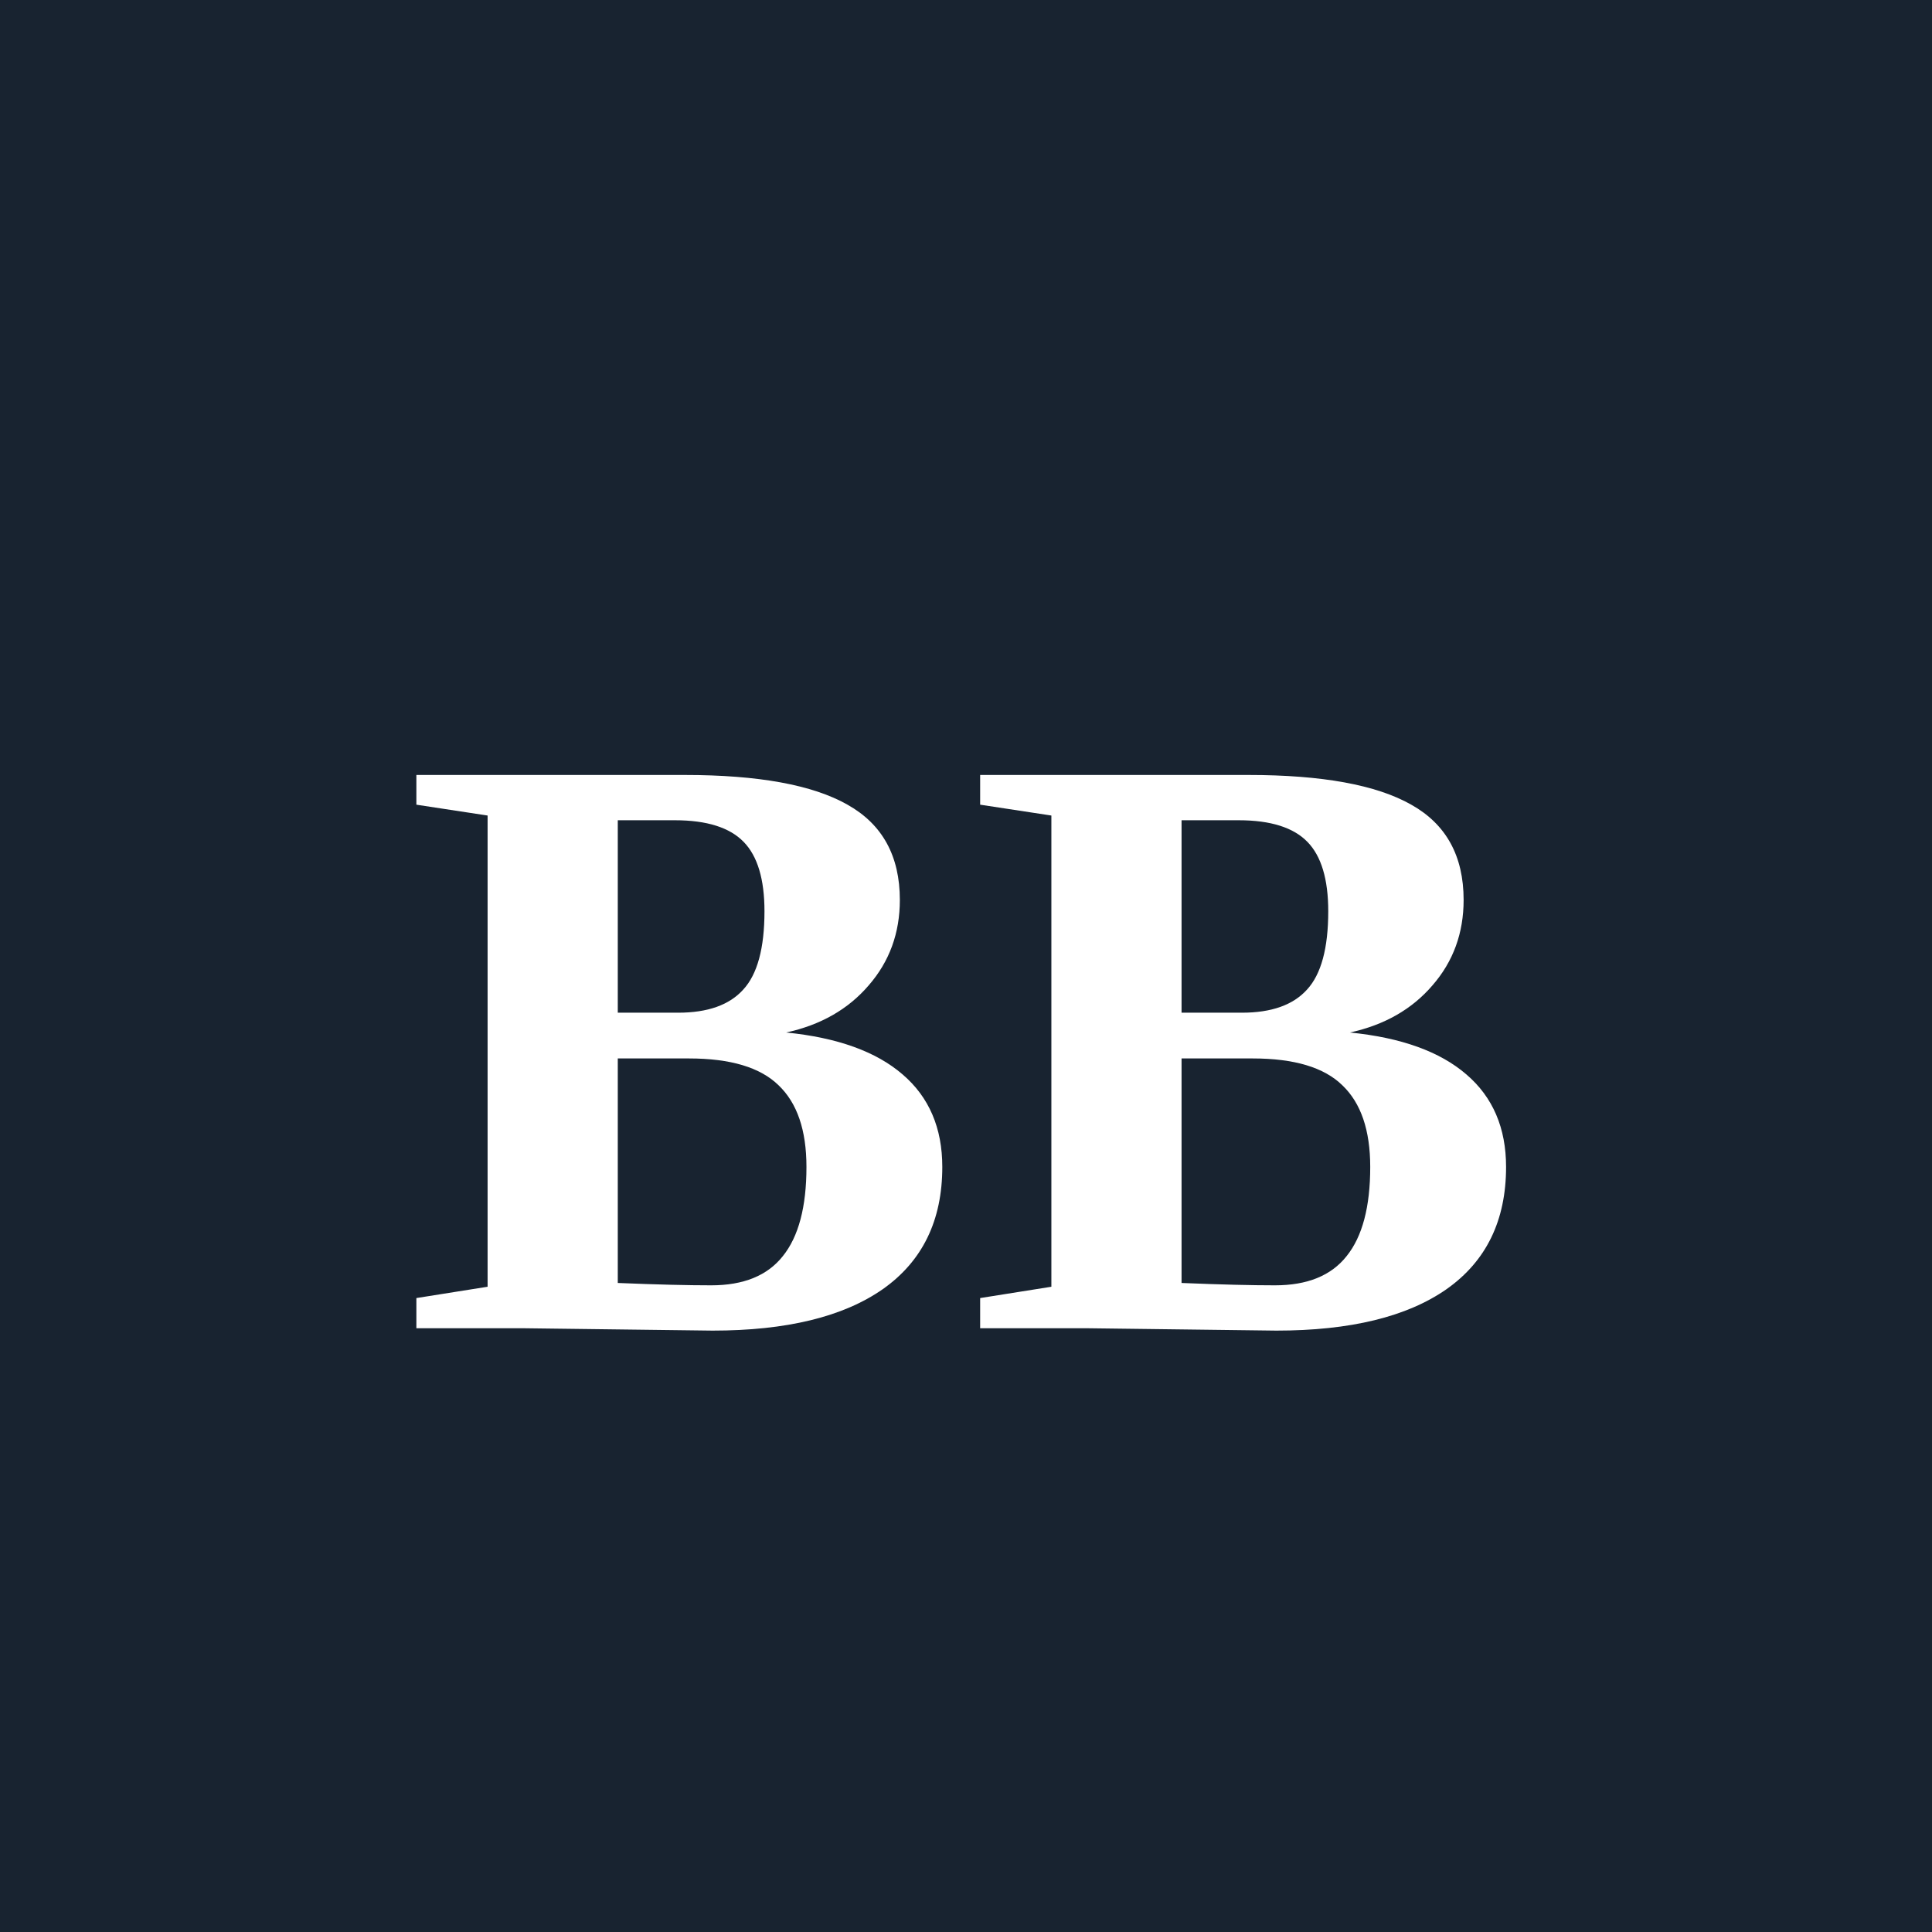
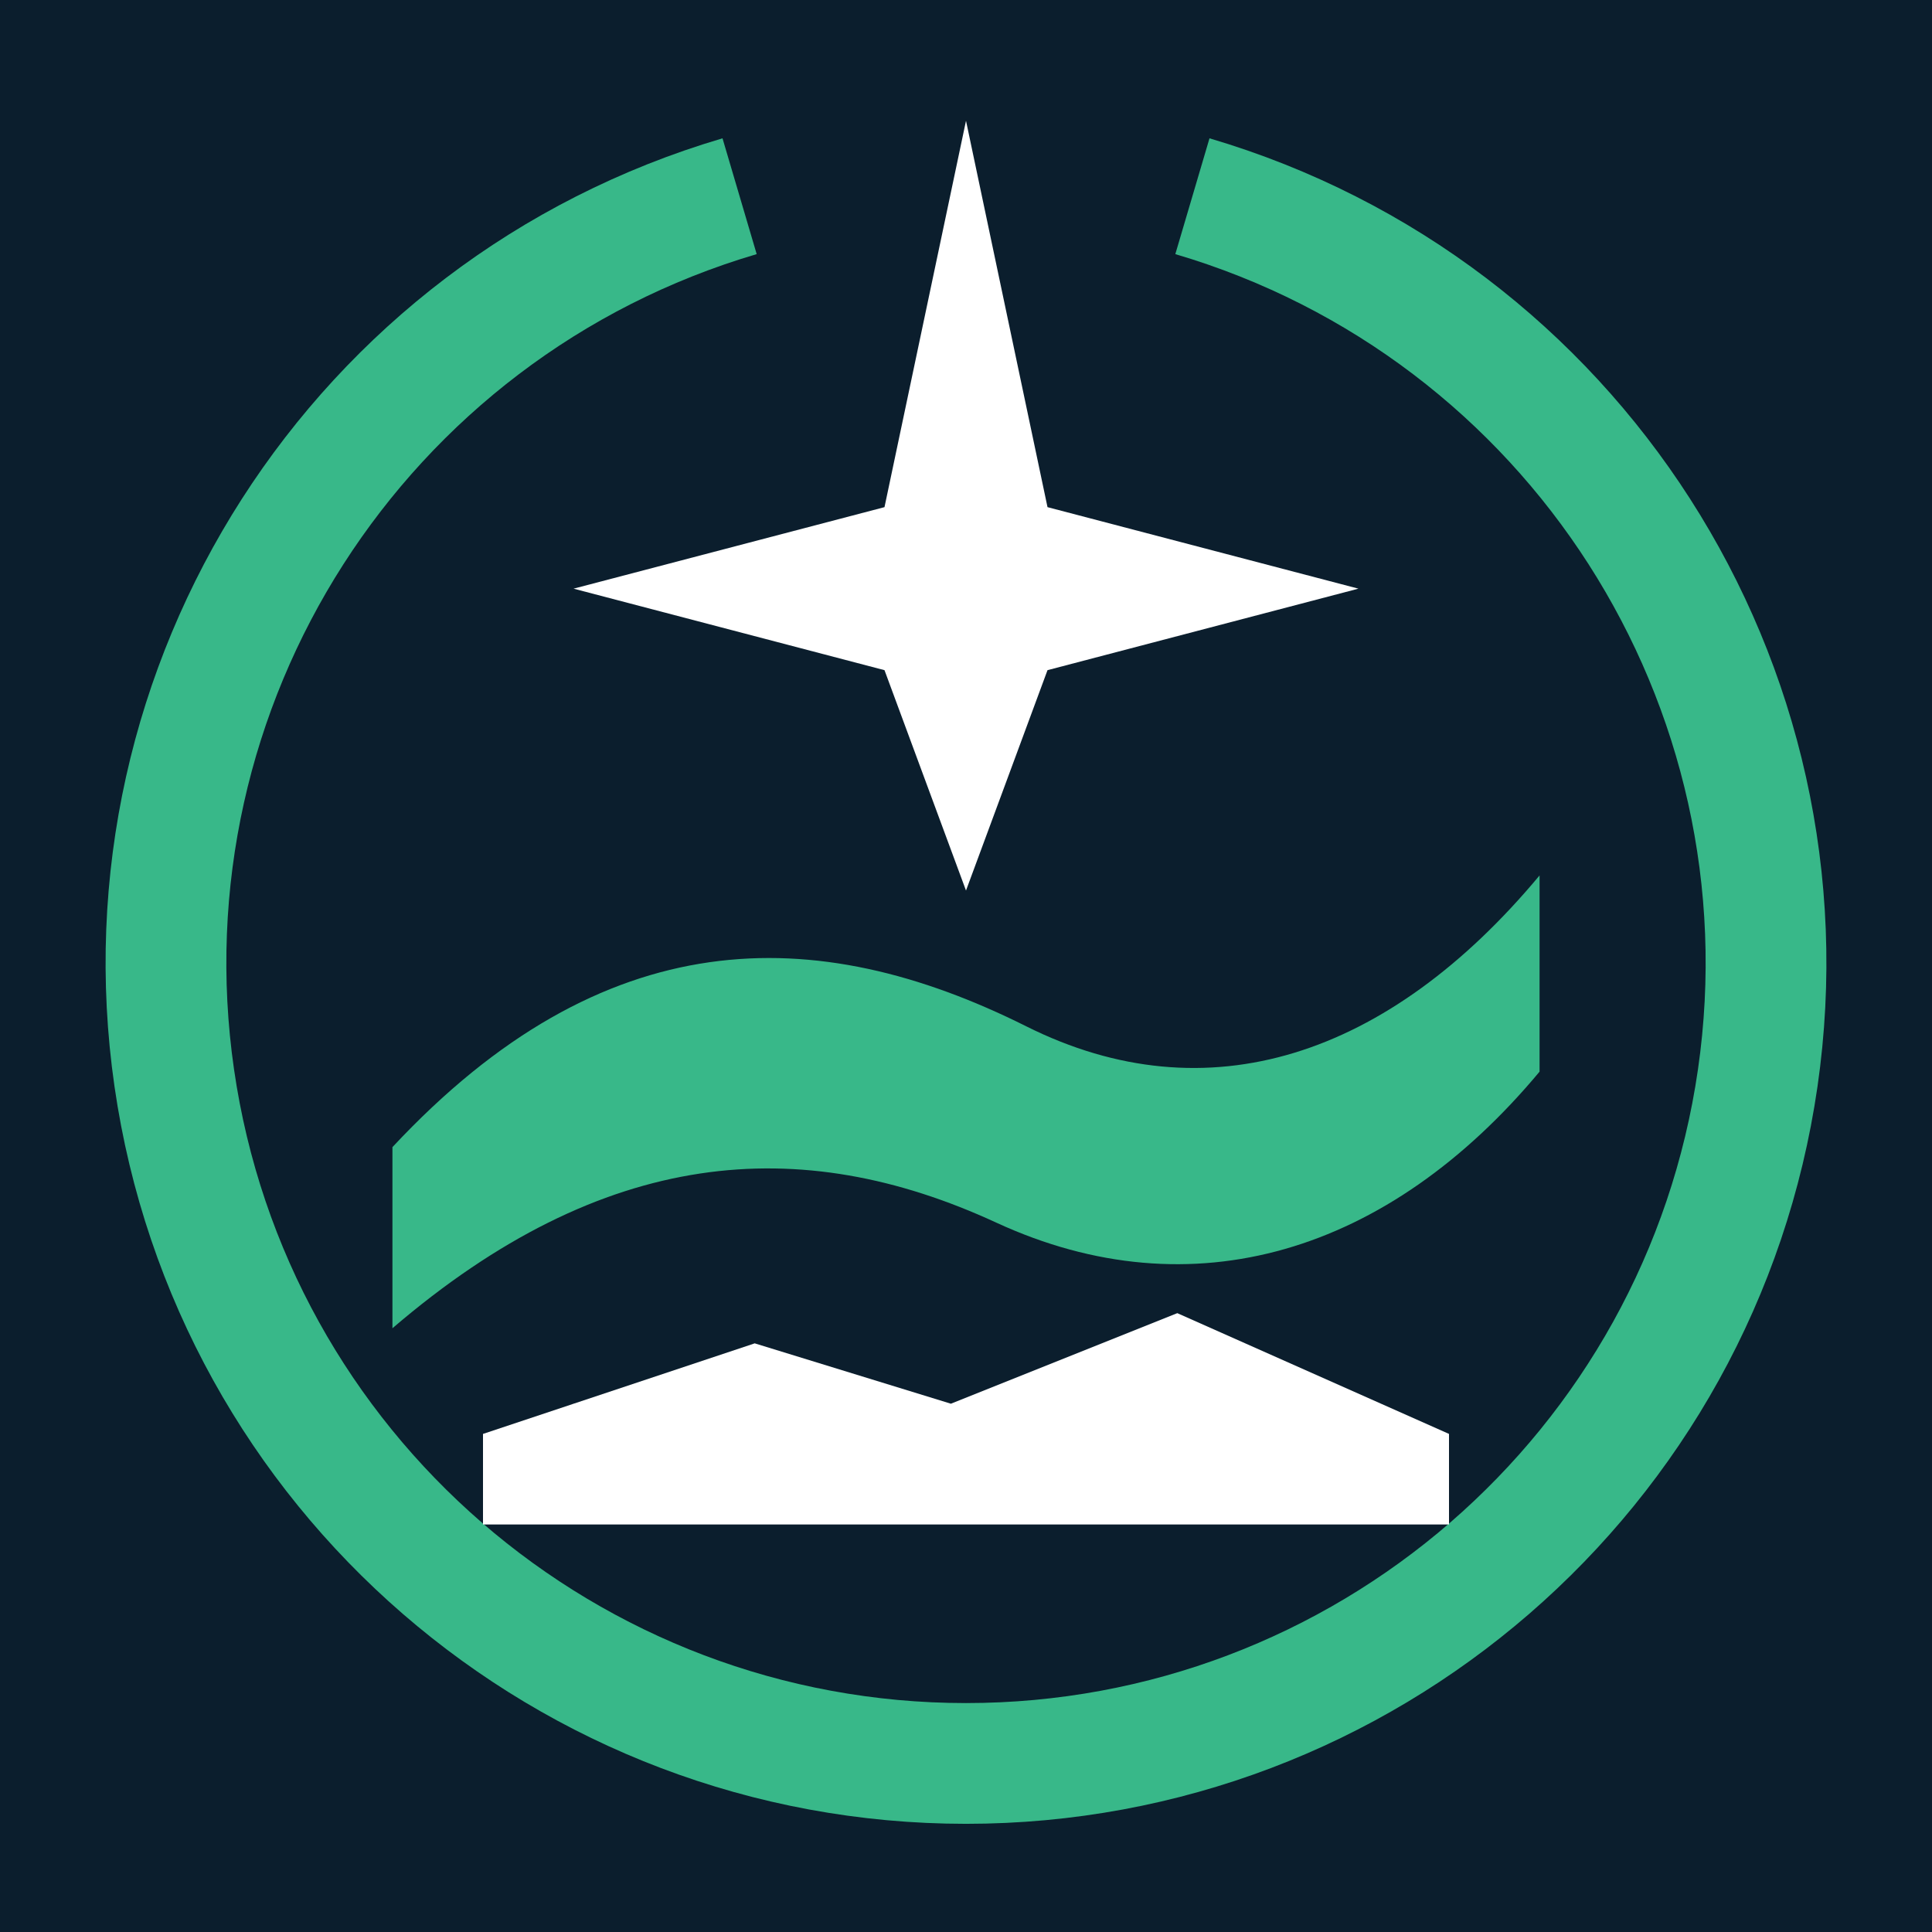
- <svg xmlns="http://www.w3.org/2000/svg" viewBox="0 0 64 64" role="img" aria-label="Borealis Bulletin">
-   <rect width="64" height="64" fill="#182330" />
-   <text x="32" y="44" text-anchor="middle" font-family="Georgia, 'Times New Roman', serif" font-size="28" font-weight="700" fill="#FFFFFF">BB</text>
+ <svg xmlns="http://www.w3.org/2000/svg" viewBox="0 0 64 64" width="64" height="64" role="img" aria-label="Borealis Bulletin">
+   <rect width="64" height="64" fill="#0B1E2D" />
+   <path d="M 39.5,6.5 A 26.5,26.5 0 1 1 24.5,6.5" fill="none" stroke="#38B889" stroke-width="4" stroke-linecap="butt" />
+   <polygon points="32,4 34.7,16.8 45,19.5 34.7,22.2 32,29.5 29.3,22.2 19,19.5 29.3,16.8" fill="#FFFFFF" />
+   <path d="M 13,38 C 20,30.5 27,30.5 34,34 C 40,37 46,35 51,29 L 51,35.5 C 46,41.5 39.5,43.5 33,40.5 C 26.5,37.5 20,38 13,44 Z" fill="#38B889" />
+   <path d="M 16,47.5 L 25,44.5 L 31.5,46.5 L 39,43.5 L 48,47.5 L 48,50.5 L 16,50.5 Z" fill="#FFFFFF" />
</svg>
